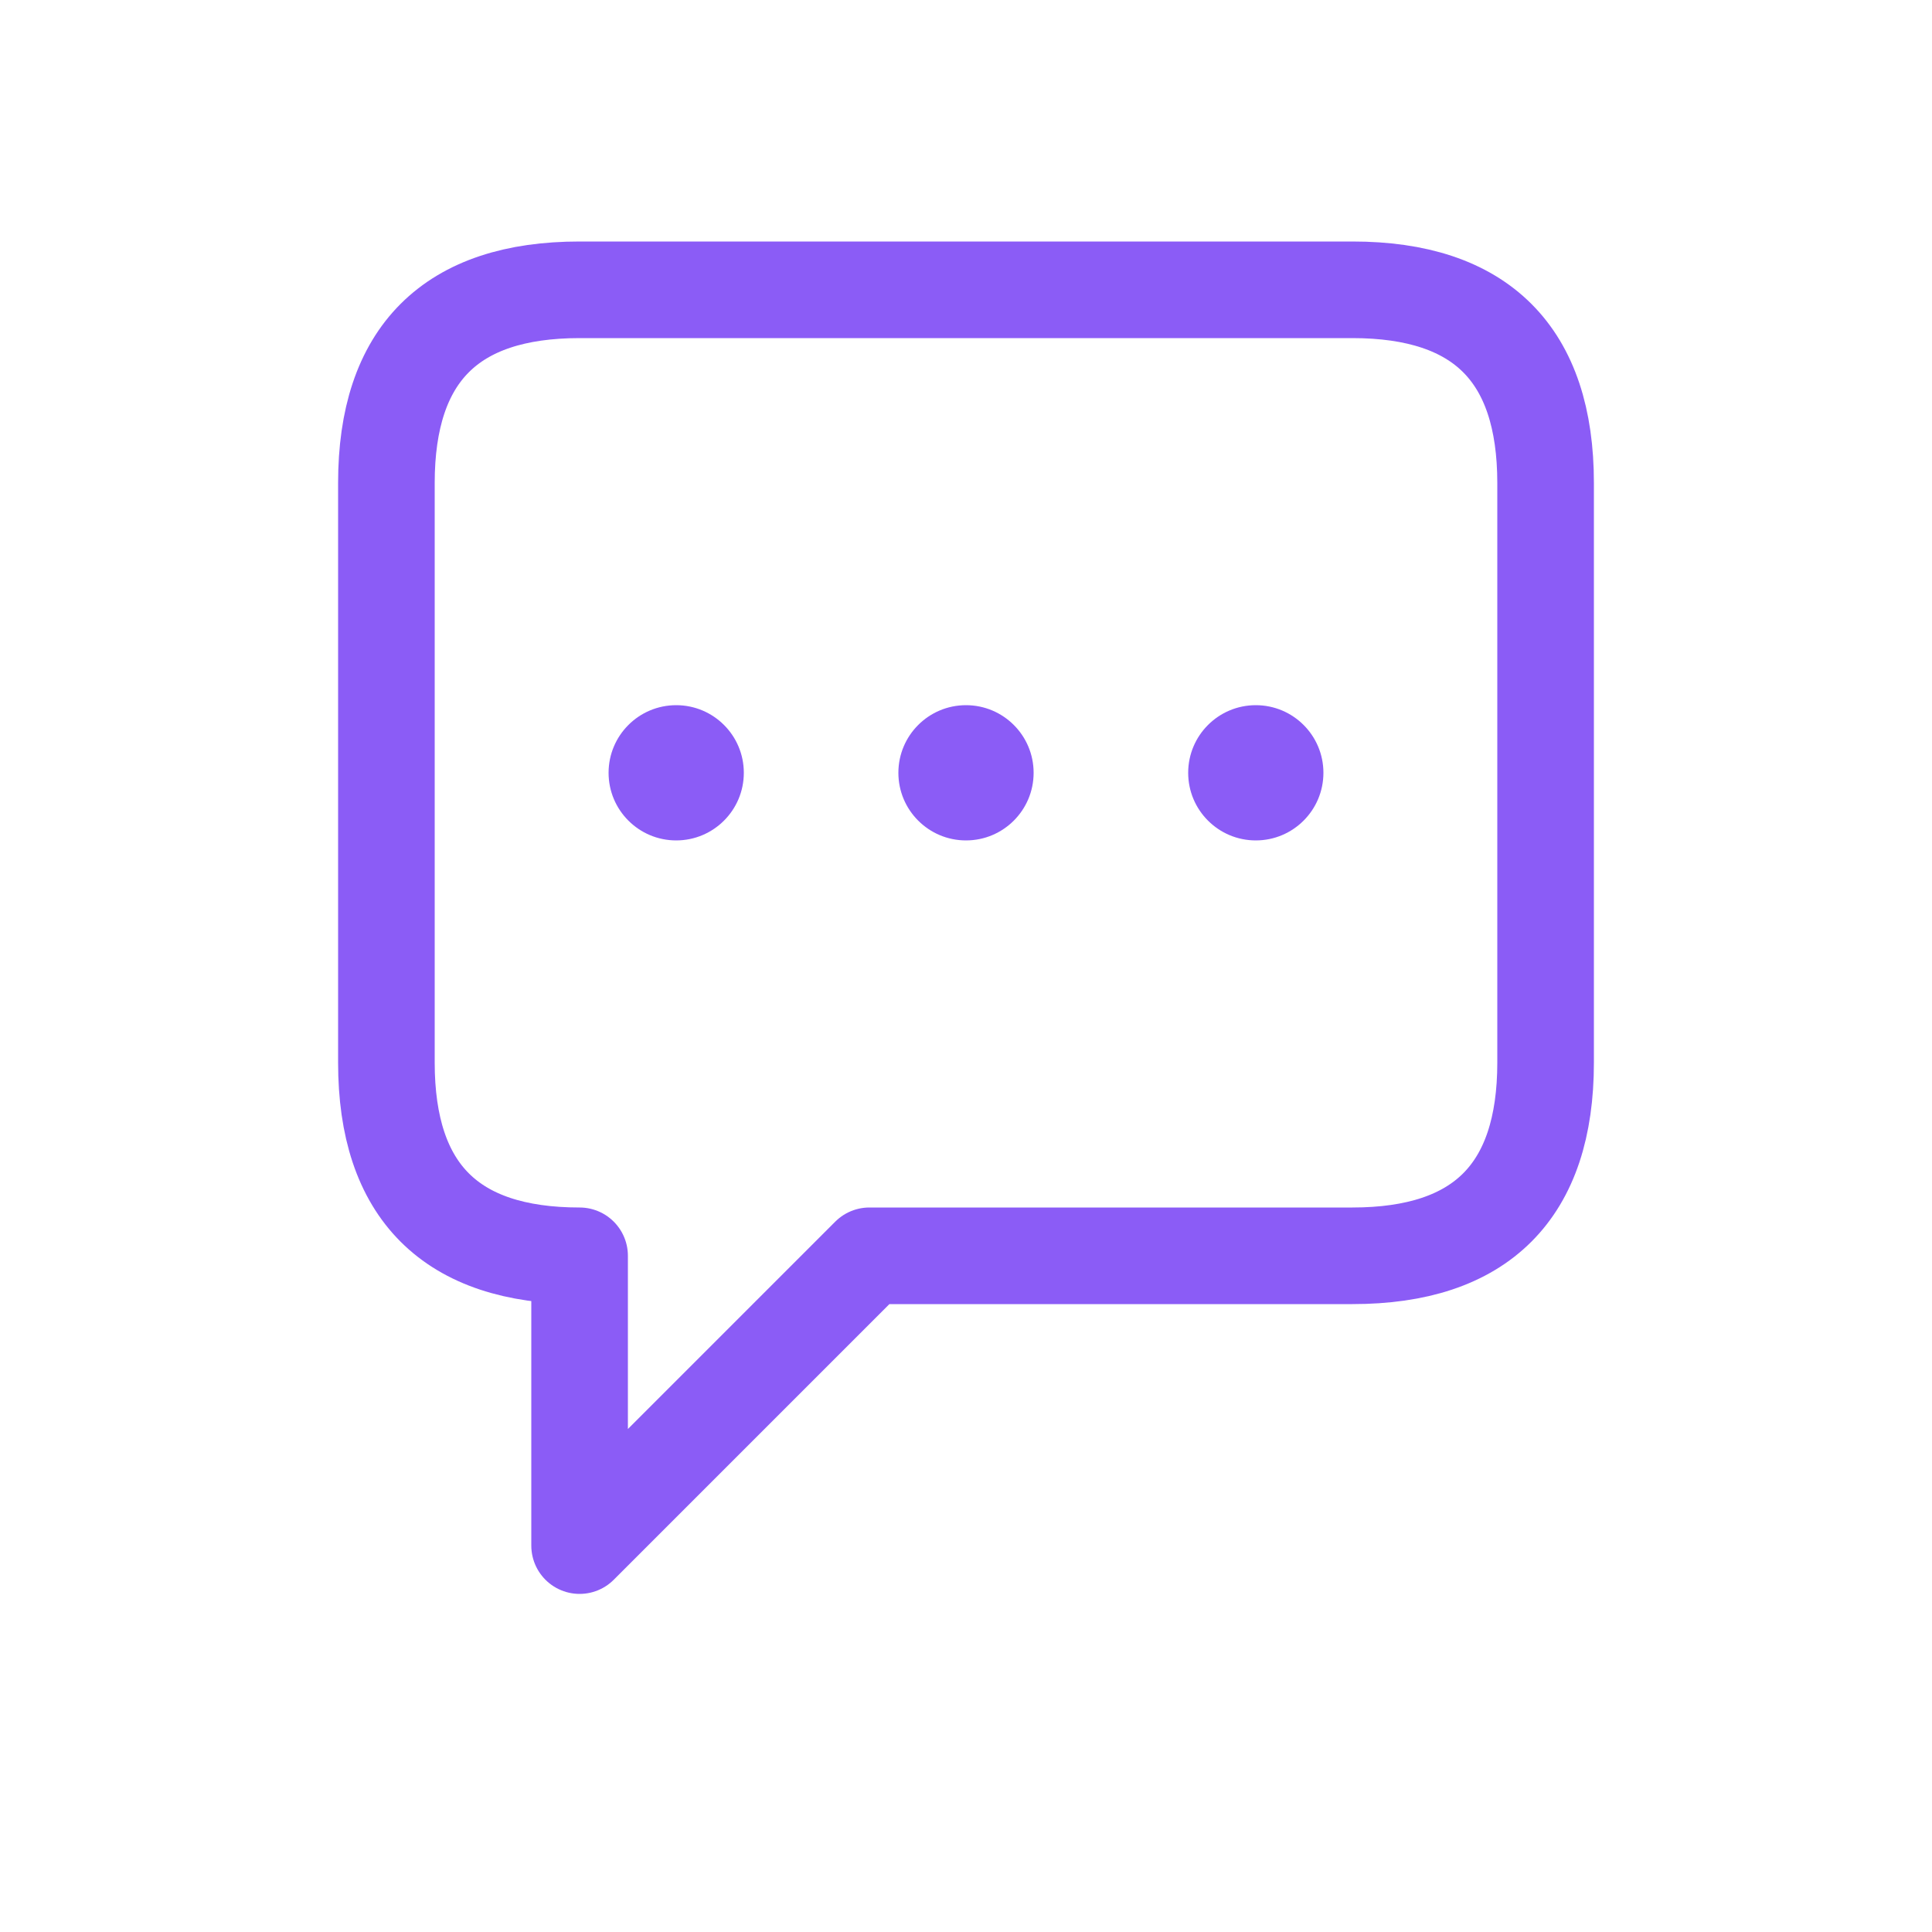
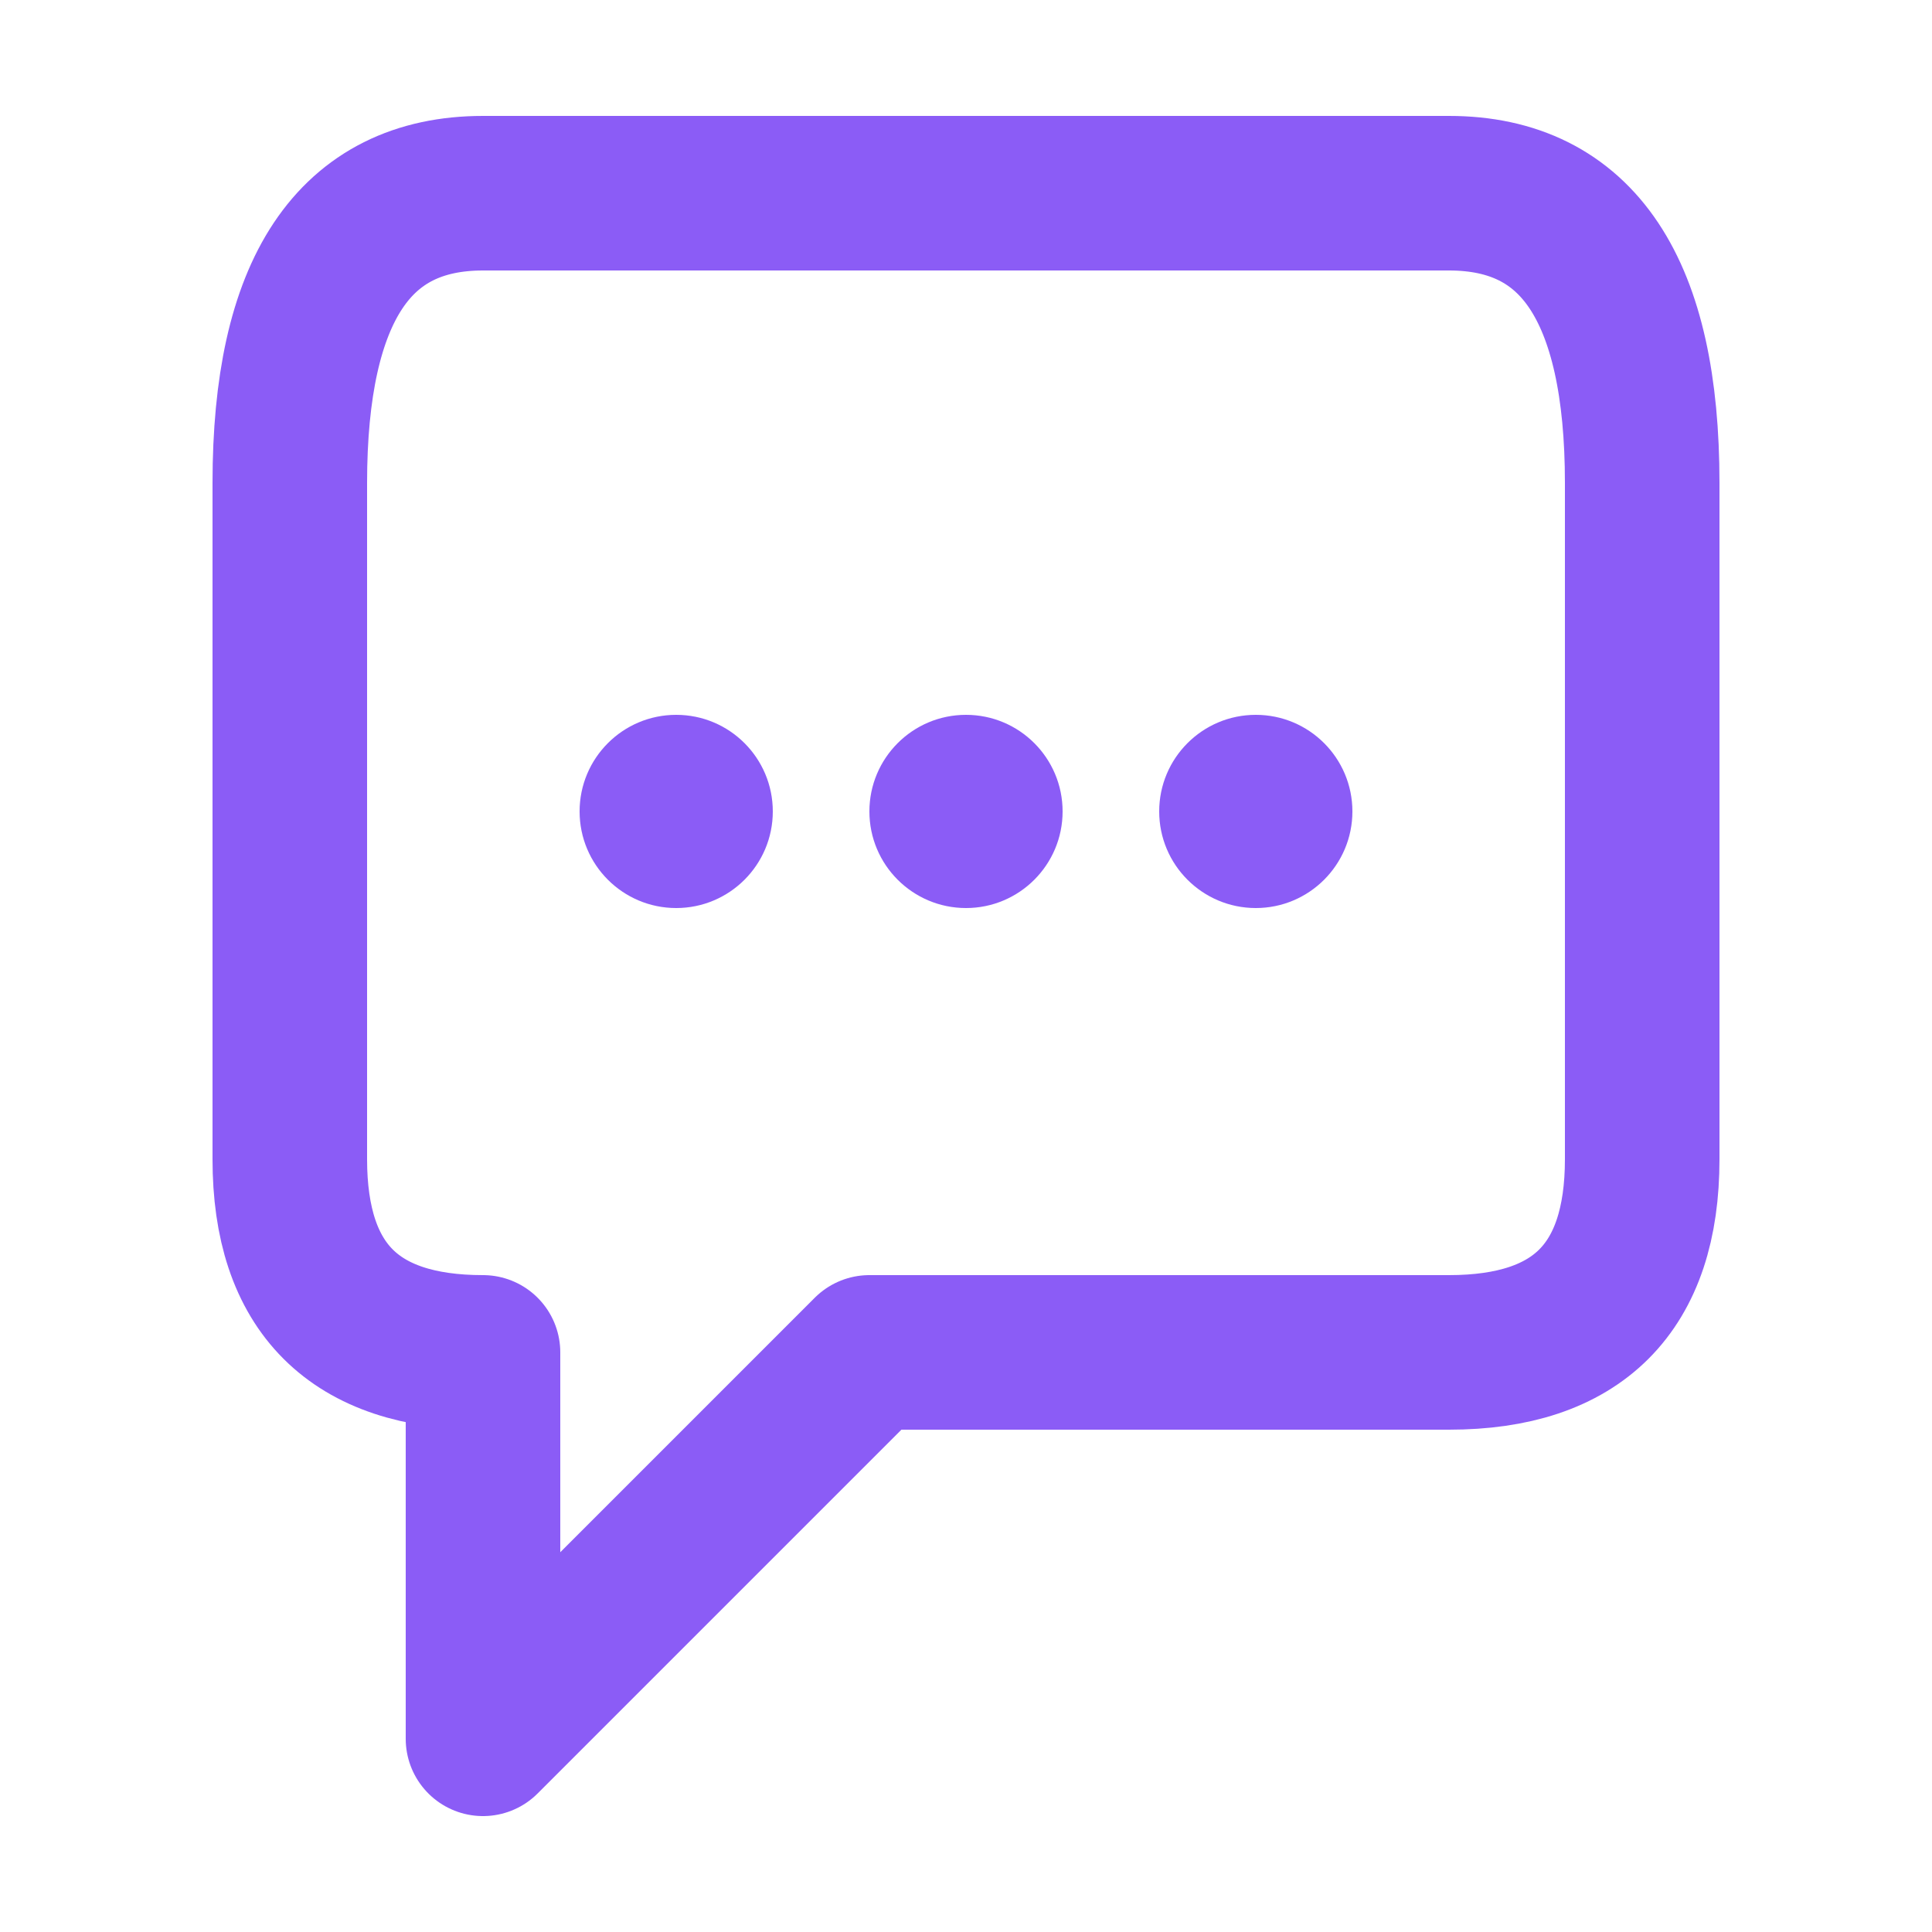
<svg xmlns="http://www.w3.org/2000/svg" viewBox="0 0 100 100" fill="none">
-   <path d="M 20 25 Q 20 15 30 15 L 70 15 Q 80 15 80 25 L 80 55 Q 80 65 70 65 L 45 65 L 30 80 L 30 65 Q 20 65 20 55 Z" fill="none" stroke="#8b5cf6" stroke-width="5" stroke-linecap="round" stroke-linejoin="round" />
+   <path d="M 15 25 Q 15 10 25 10 L 75 10 Q 85 10 85 25 L 85 60 Q 85 70 75 70 L 45 70 L 25 90 L 25 70 Q 15 70 15 60 Z" fill="none" stroke="#8b5cf6" stroke-width="8" stroke-linecap="round" stroke-linejoin="round" />
  <g id="typingDots">
-     <circle cx="35" cy="40" r="3.5" fill="#8b5cf6">
+     <circle cx="35" cy="42" r="5" fill="#8b5cf6">
      <animate attributeName="opacity" values="0.3;1;0.3" dur="1.4s" repeatCount="indefinite" begin="0s" />
    </circle>
-     <circle cx="50" cy="40" r="3.5" fill="#8b5cf6">
+     <circle cx="50" cy="42" r="5" fill="#8b5cf6">
      <animate attributeName="opacity" values="0.3;1;0.3" dur="1.4s" repeatCount="indefinite" begin="0.2s" />
    </circle>
-     <circle cx="65" cy="40" r="3.5" fill="#8b5cf6">
+     <circle cx="65" cy="42" r="5" fill="#8b5cf6">
      <animate attributeName="opacity" values="0.3;1;0.3" dur="1.4s" repeatCount="indefinite" begin="0.4s" />
    </circle>
  </g>
</svg>
